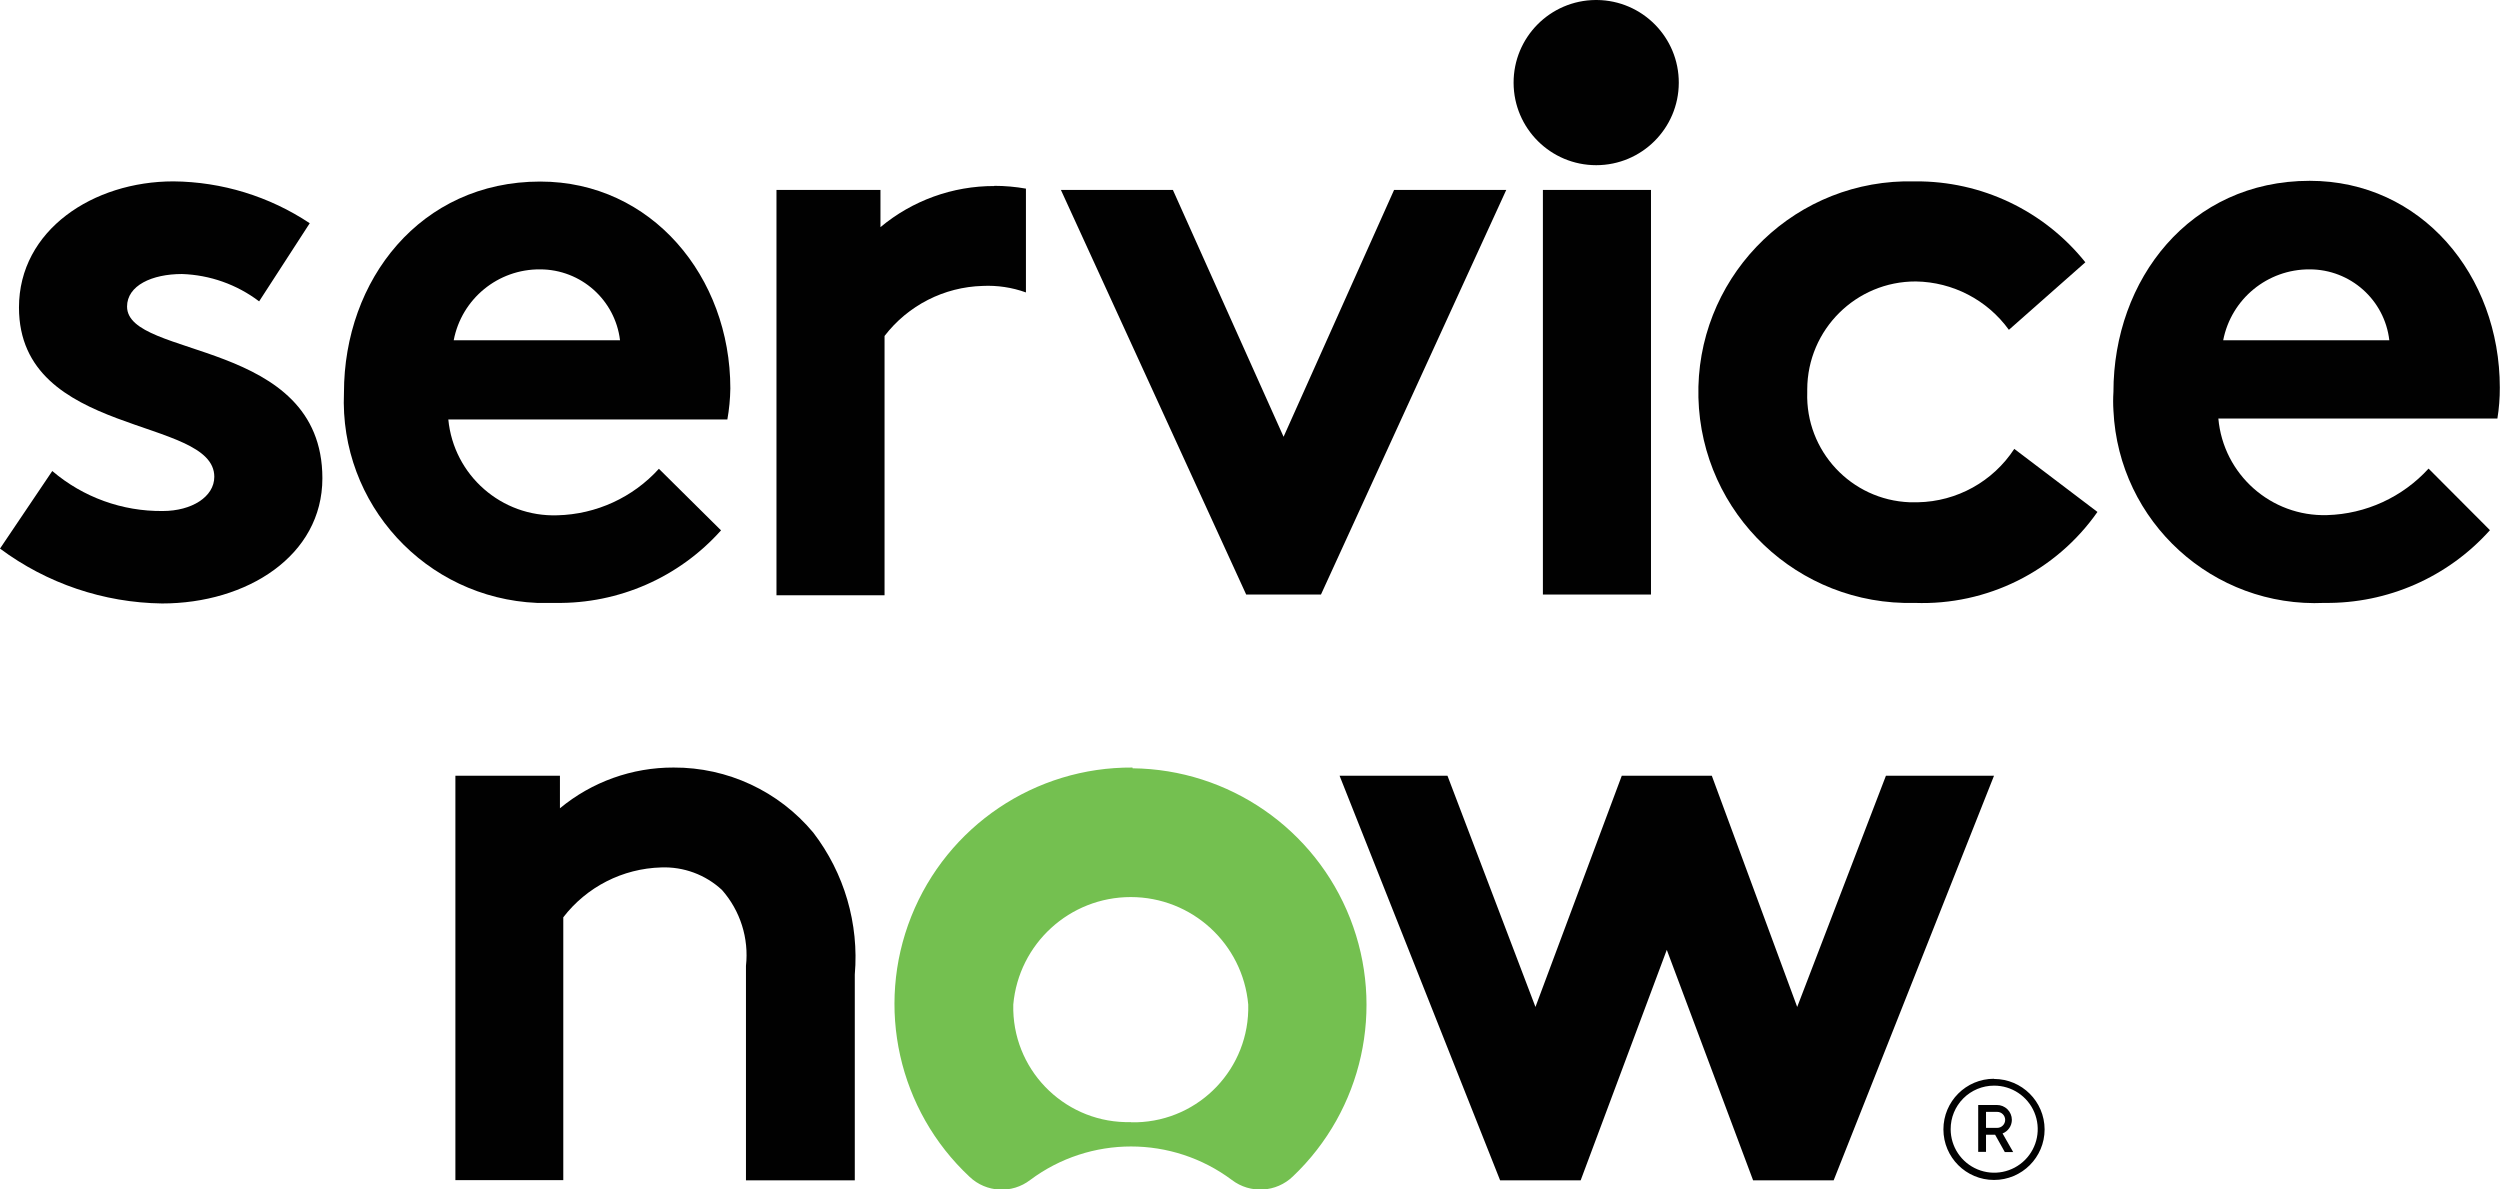
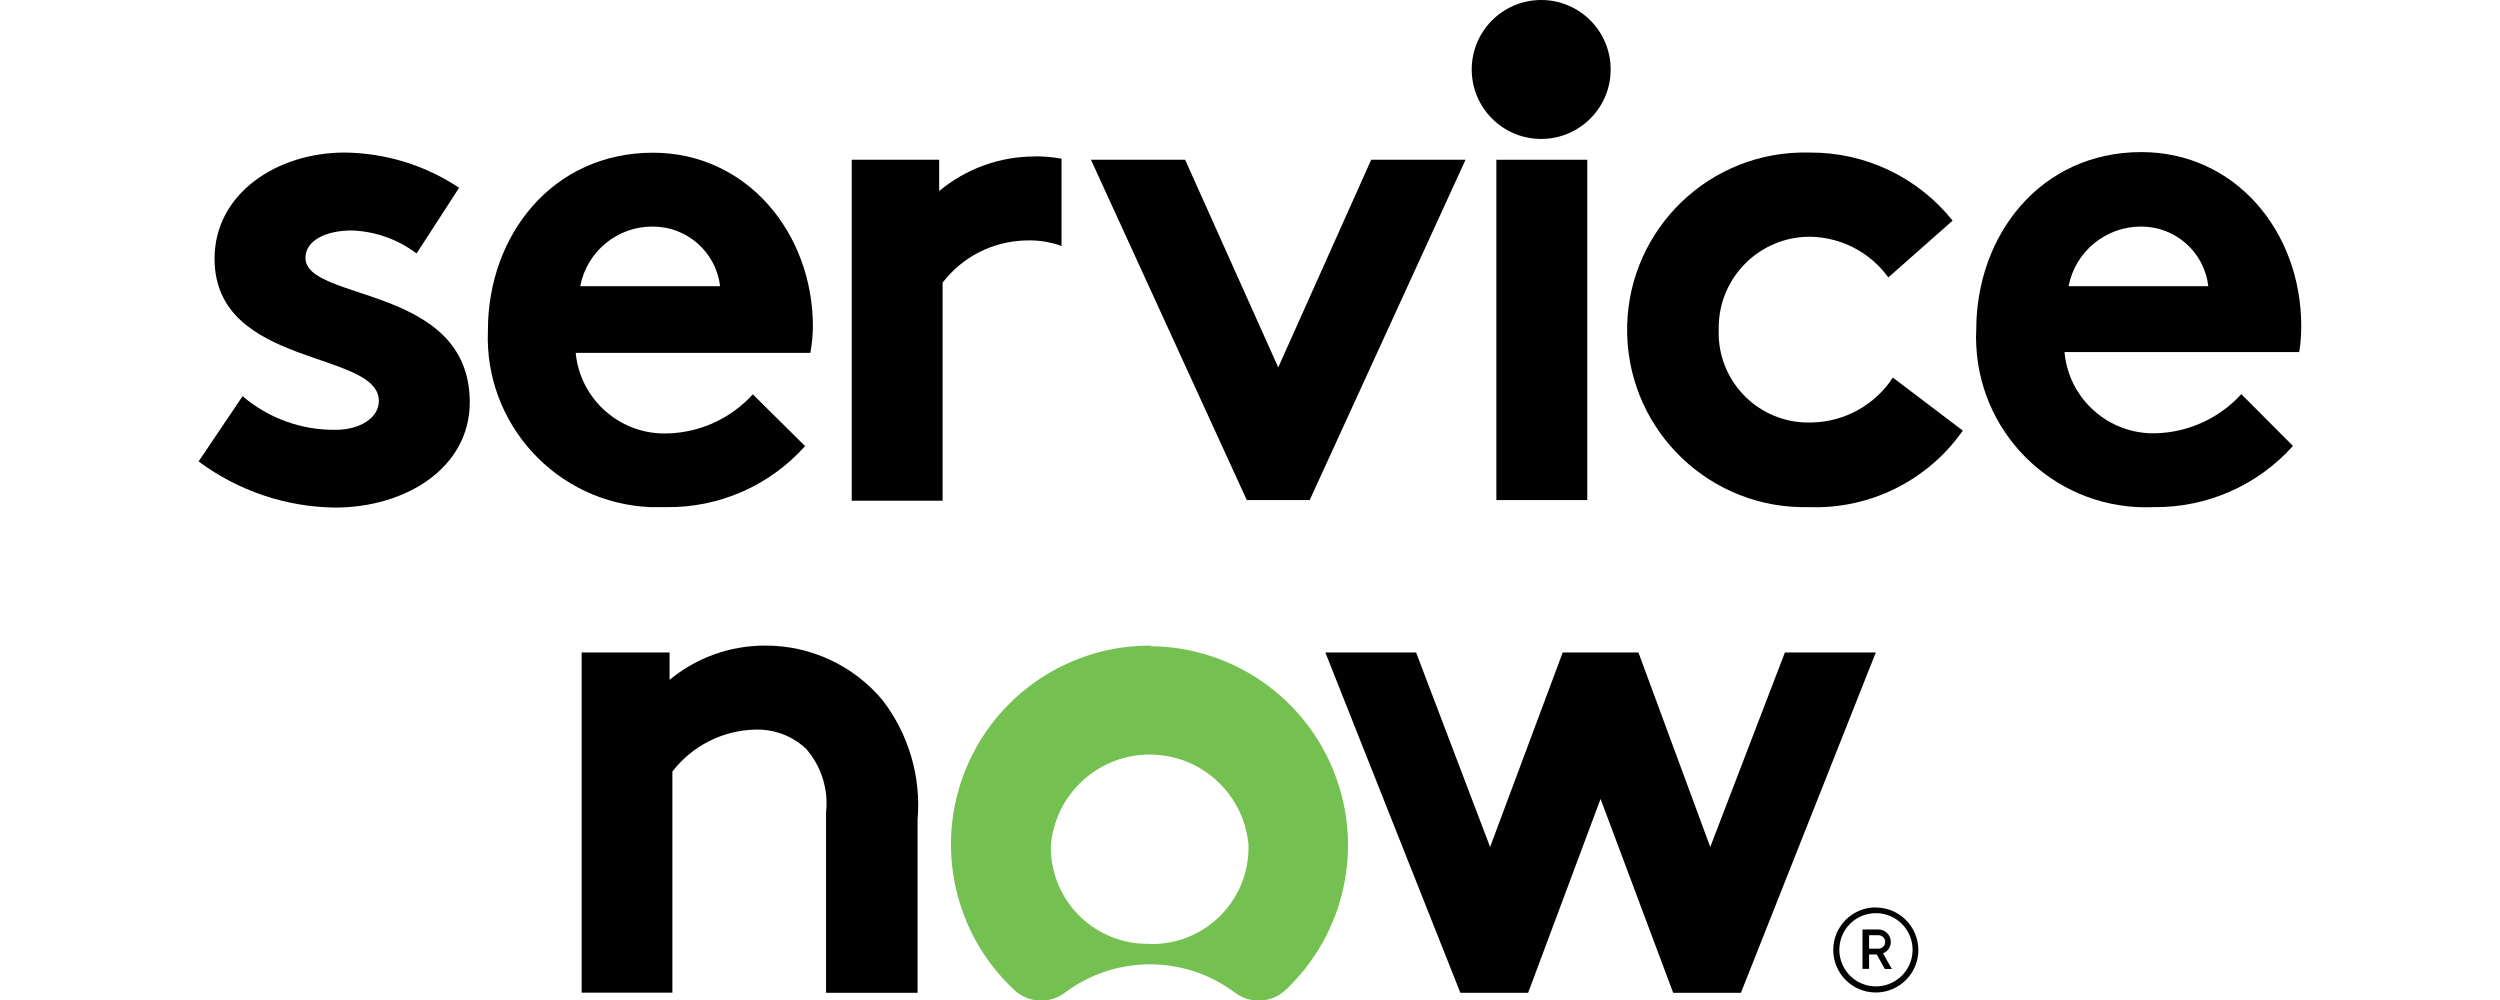
- <svg xmlns="http://www.w3.org/2000/svg" id="Layer_1" data-name="Layer 1" viewBox="0 0 134.39 63.91">
+ <svg xmlns="http://www.w3.org/2000/svg" id="Layer_1" data-name="Layer 1" width="175" height="70" viewBox="0 0 134.39 63.91">
  <defs>
    <style>.cls-1,.cls-2{fill:#010101;}.cls-1,.cls-3{fill-rule:evenodd;}.cls-3{fill:#74c050;}</style>
  </defs>
  <path class="cls-1" d="M58.35,10a9.52,9.52,0,0,0-6.12,2.21v-2H46.64V32h5.81V18.06a6.89,6.89,0,0,1,5.27-2.69,6,6,0,0,1,2.33.35V10.14a9.76,9.76,0,0,0-1.7-.15" transform="translate(-4.9)" />
  <path class="cls-1" d="M7.71,25.32a9,9,0,0,0,5.94,2.15c1.55,0,2.77-.76,2.77-1.84,0-3.27-10.5-2.1-10.5-9.1,0-4.17,4-6.78,8.3-6.78A13.45,13.45,0,0,1,21.55,12l-2.72,4.2a7.26,7.26,0,0,0-4.15-1.47c-1.61,0-2.95.62-2.95,1.75,0,2.82,10.5,1.7,10.5,9.23,0,4.17-4.06,6.73-8.62,6.73A14.93,14.93,0,0,1,4.9,29.49Z" transform="translate(-4.9)" />
  <path class="cls-1" d="M44.16,20.88c0-6-4.23-11.12-10.22-11.12-6.44,0-10.55,5.29-10.55,11.35a10.85,10.85,0,0,0,10.38,11.3c.32,0,.65,0,1,0a11.68,11.68,0,0,0,8.89-3.9L40.32,25.2a7.62,7.62,0,0,1-5.45,2.5A5.7,5.7,0,0,1,29,22.55H44A10.35,10.35,0,0,0,44.16,20.88ZM29.29,18.29a4.69,4.69,0,0,1,4.65-3.81,4.33,4.33,0,0,1,4.29,3.81Z" transform="translate(-4.9)" />
  <polygon class="cls-1" points="69 23.48 74.94 10.21 80.97 10.21 71.01 31.96 66.99 31.96 57.03 10.21 63.05 10.21 69 23.48" />
  <path class="cls-1" d="M90.74,0a4.44,4.44,0,1,1-.07,0h.07" transform="translate(-4.9)" />
  <rect class="cls-2" x="82.94" y="10.21" width="5.81" height="21.75" />
  <path class="cls-1" d="M117.65,27.52a11.48,11.48,0,0,1-9.83,4.89,11.33,11.33,0,0,1-.58-22.66h.62A11.59,11.59,0,0,1,117,14.1l-4.11,3.63a6.29,6.29,0,0,0-5-2.6,5.82,5.82,0,0,0-5.84,5.8v.16A5.73,5.73,0,0,0,107.56,27H108a6.33,6.33,0,0,0,5.18-2.87Z" transform="translate(-4.9)" />
  <path class="cls-1" d="M138.75,28.5a11.74,11.74,0,0,1-8.89,3.91,10.86,10.86,0,0,1-11.35-10.34,7.85,7.85,0,0,1,0-1c0-6.05,4.11-11.35,10.55-11.35,6,0,10.22,5.07,10.22,11.12a10.14,10.14,0,0,1-.13,1.66h-15A5.7,5.7,0,0,0,130,27.69a7.68,7.68,0,0,0,5.45-2.5Zm-5.41-10.21a4.31,4.31,0,0,0-4.28-3.81,4.71,4.71,0,0,0-4.65,3.81Z" transform="translate(-4.9)" />
  <path class="cls-1" d="M29.38,63.45V41.7H35v1.75a9.53,9.53,0,0,1,6.11-2.19,9.71,9.71,0,0,1,7.51,3.5,11,11,0,0,1,2.23,7.63V63.45H45V51.92a5.29,5.29,0,0,0-1.29-4.08,4.55,4.55,0,0,0-3.27-1.21,6.88,6.88,0,0,0-5.26,2.68V63.44H29.38Z" transform="translate(-4.9)" />
  <path class="cls-3" d="M65.78,41.26a12.71,12.71,0,0,0-8.76,22,2.51,2.51,0,0,0,3.26.17,9.06,9.06,0,0,1,10.84,0,2.52,2.52,0,0,0,3.28-.19,12.72,12.72,0,0,0-8.62-21.94M65.7,60.32a6.17,6.17,0,0,1-6.33-6V54A6.34,6.34,0,0,1,72,54a6.17,6.17,0,0,1-6,6.33H65.7" transform="translate(-4.9)" />
  <polygon class="cls-1" points="84.97 63.45 80.64 63.45 72.01 41.7 77.81 41.7 82.54 54.13 87.18 41.7 92.02 41.7 96.61 54.13 101.38 41.7 107.19 41.7 98.57 63.45 94.24 63.45 89.6 51.06 84.97 63.45" />
  <path class="cls-2" d="M112.15,61h-.49v.92h-.42V59.4h1a.8.8,0,0,1,.81.8h0a.79.79,0,0,1-.5.73l.57,1h-.45Zm-.49-.37h.6a.43.43,0,1,0,0-.86h-.6Z" transform="translate(-4.9)" />
  <path class="cls-2" d="M112.09,58.36a2.34,2.34,0,1,1-2.33,2.34h0a2.33,2.33,0,0,1,2.33-2.34m0-.37a2.72,2.72,0,1,0,2.72,2.72A2.72,2.72,0,0,0,112.09,58Z" transform="translate(-4.9)" />
</svg>
